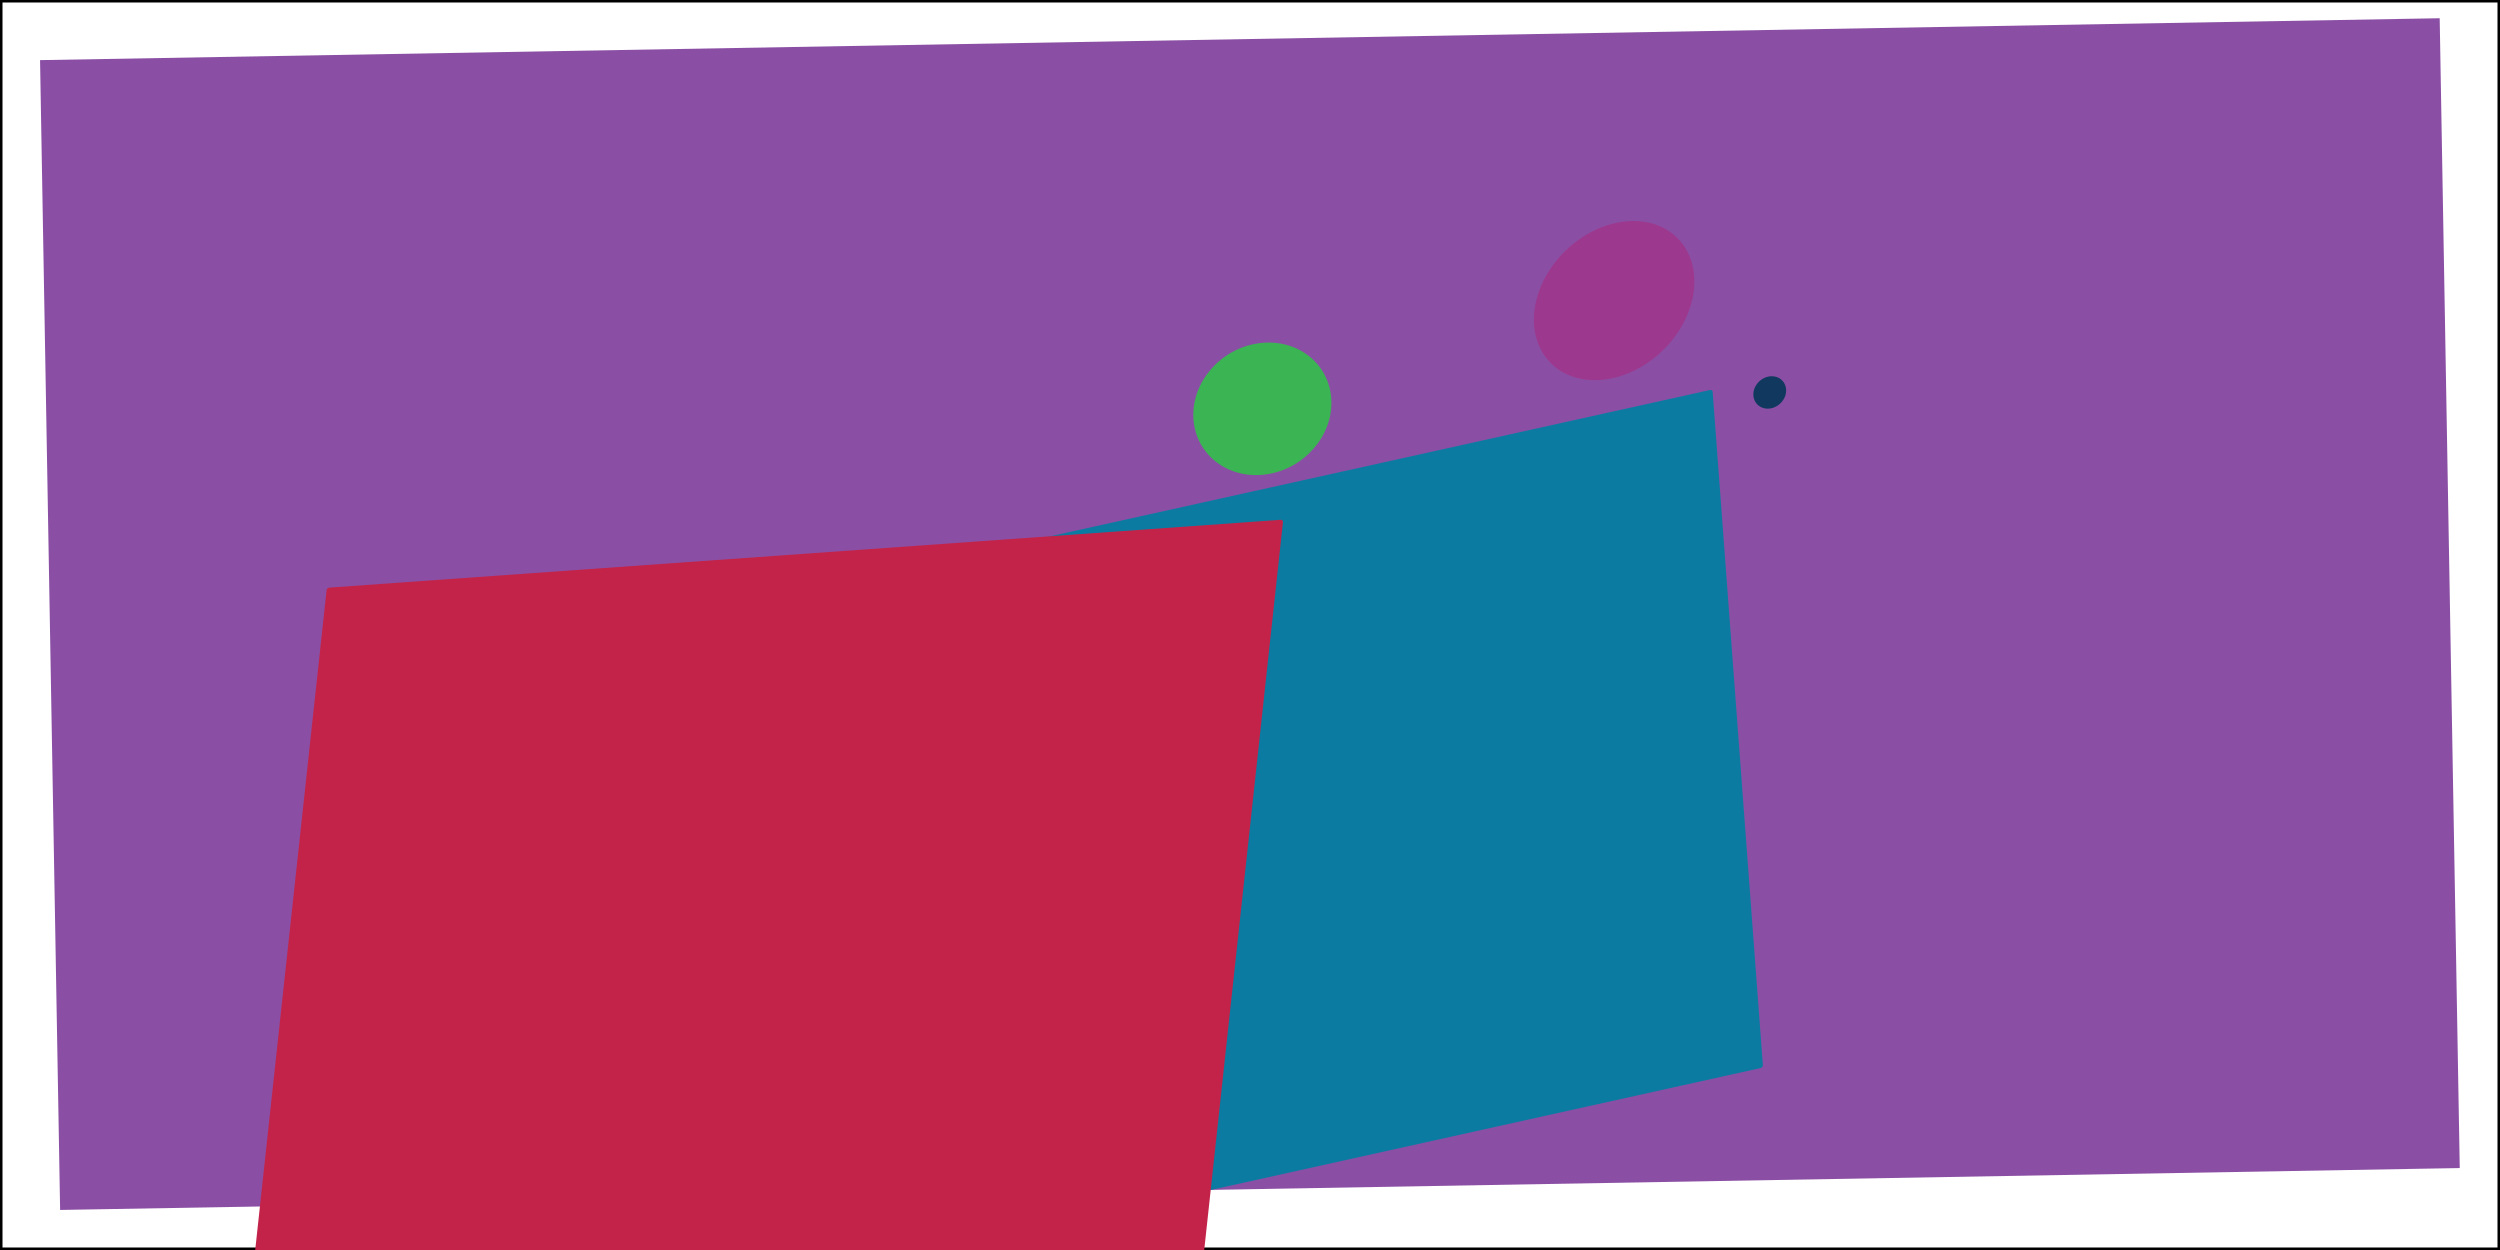
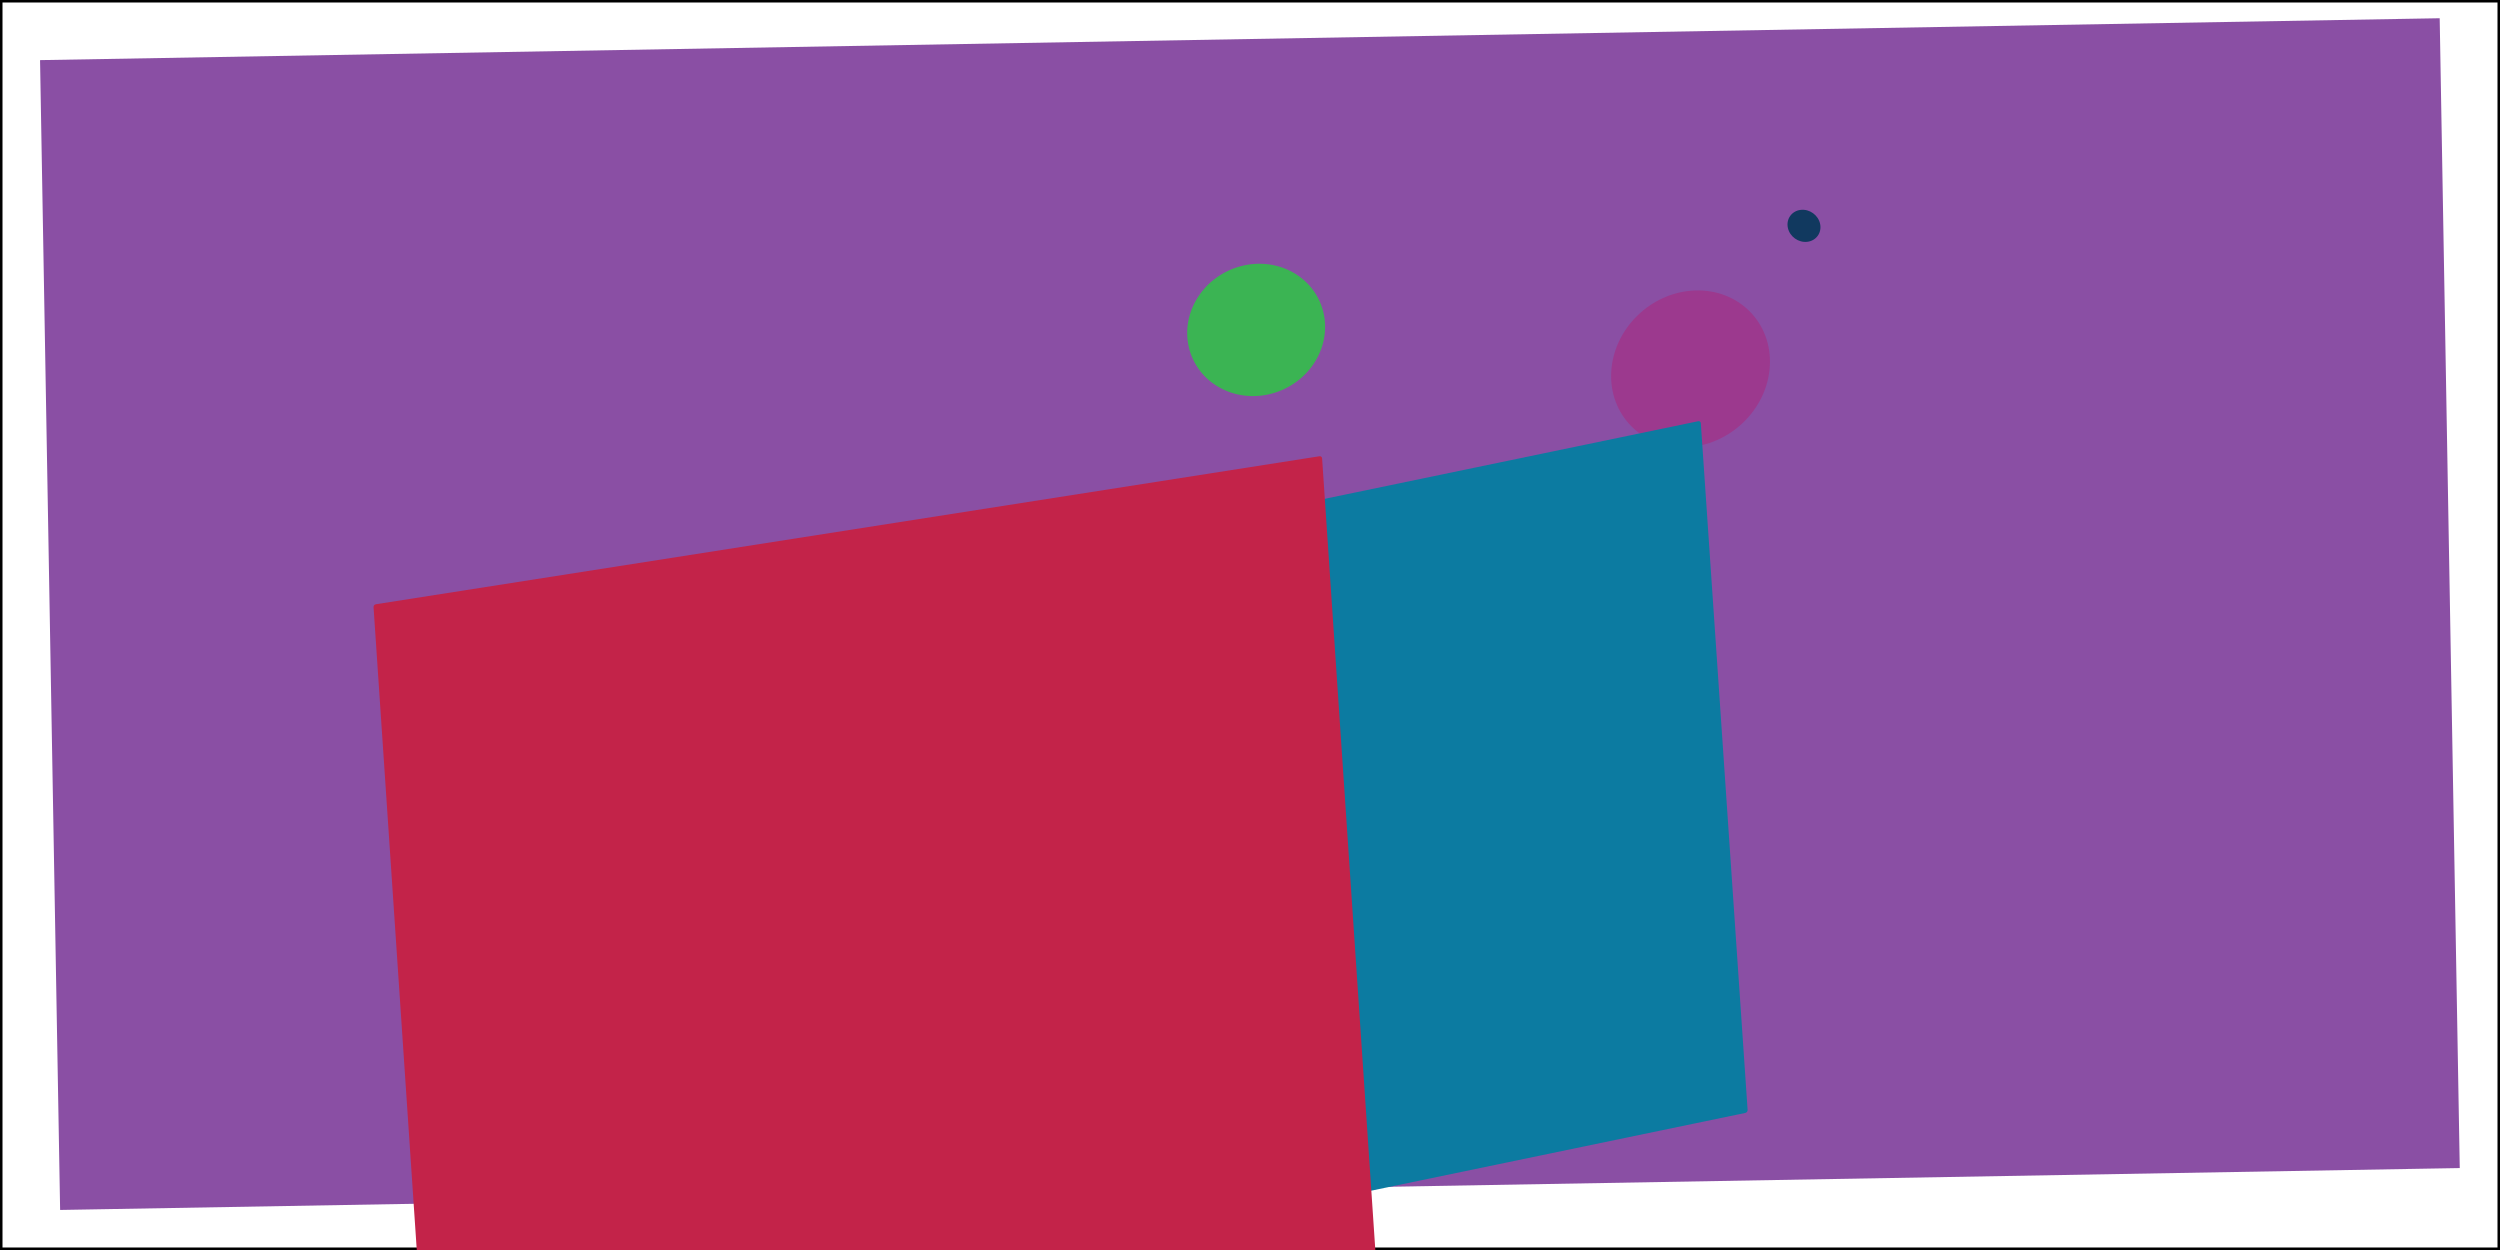
<svg xmlns="http://www.w3.org/2000/svg" width="2000" height="1000">
  <rect width="1920" height="920" x="40" y="40" transform="rotate(-1 500 500) " fill="rgb(138, 79, 164" />
  <rect width="2000" height="1000" stroke="black" stroke-width="4px" fill="transparent" />
-   <g transform="rotate(1 500 500) skewX(-7) ">
+   <g transform="rotate(-7 500 500) skewX(5) ">
    <circle cx="1449" cy="298" r="13" fill="rgb(17, 57, 95" />
-     <g transform="rotate(-7 500 500) skewX(-7) ">
+     <g transform="rotate(5 500 500) skewX(-10) ">
      <circle cx="1382" cy="328" r="63" fill="rgb(156, 57, 142" />
-       <g transform="rotate(-7 500 500) skewX(5) ">
+       <g transform="rotate(-10 500 500) skewX(-3) ">
        <rect width="814" height="562" x="615" y="527" rx="2" fill="rgb(12, 123, 161" />
-         <g transform="rotate(5 500 500) skewX(4) ">
+         <g transform="rotate(-3 500 500) skewX(6) ">
          <circle cx="1046" cy="411" r="54" fill="rgb(59, 180, 83" />
-           <g transform="rotate(4 500 500) skewX(-5) ">
+           <g transform="rotate(6 500 500) skewX(-3) ">
            <rect width="748" height="1595" x="349" y="465" rx="2" fill="rgb(195, 35, 73" />
          </g>
        </g>
      </g>
    </g>
  </g>
</svg>
